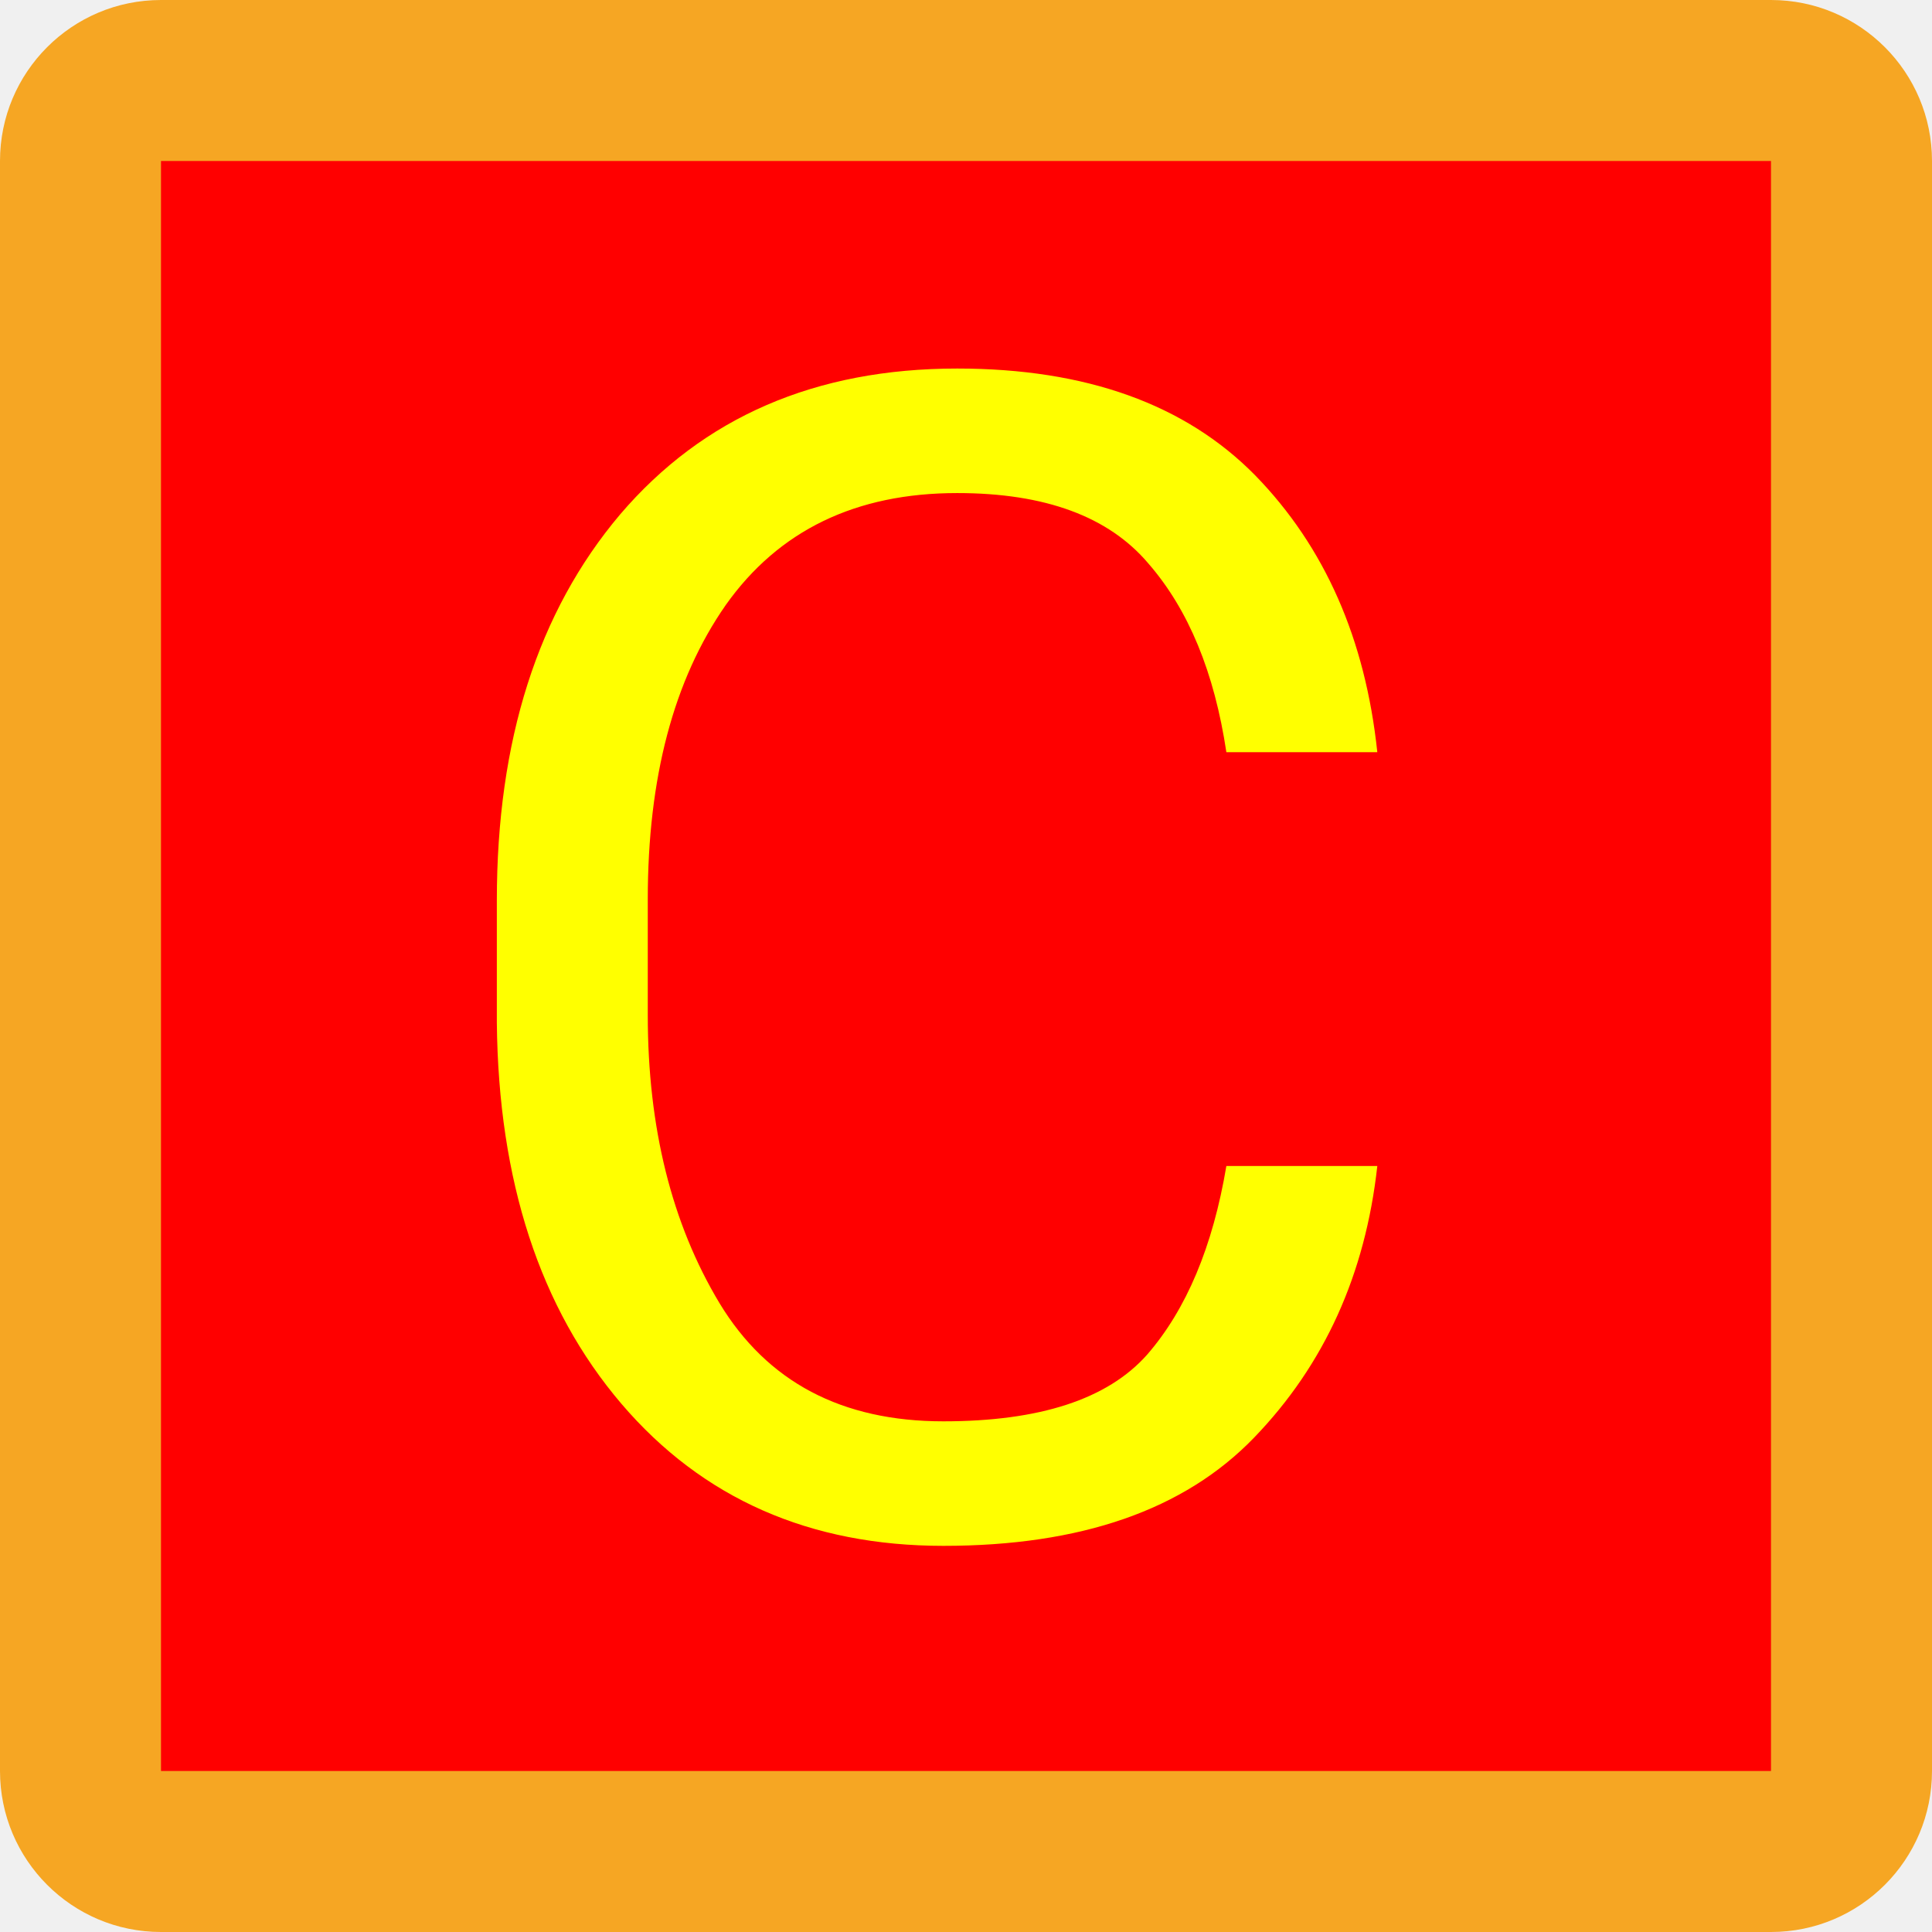
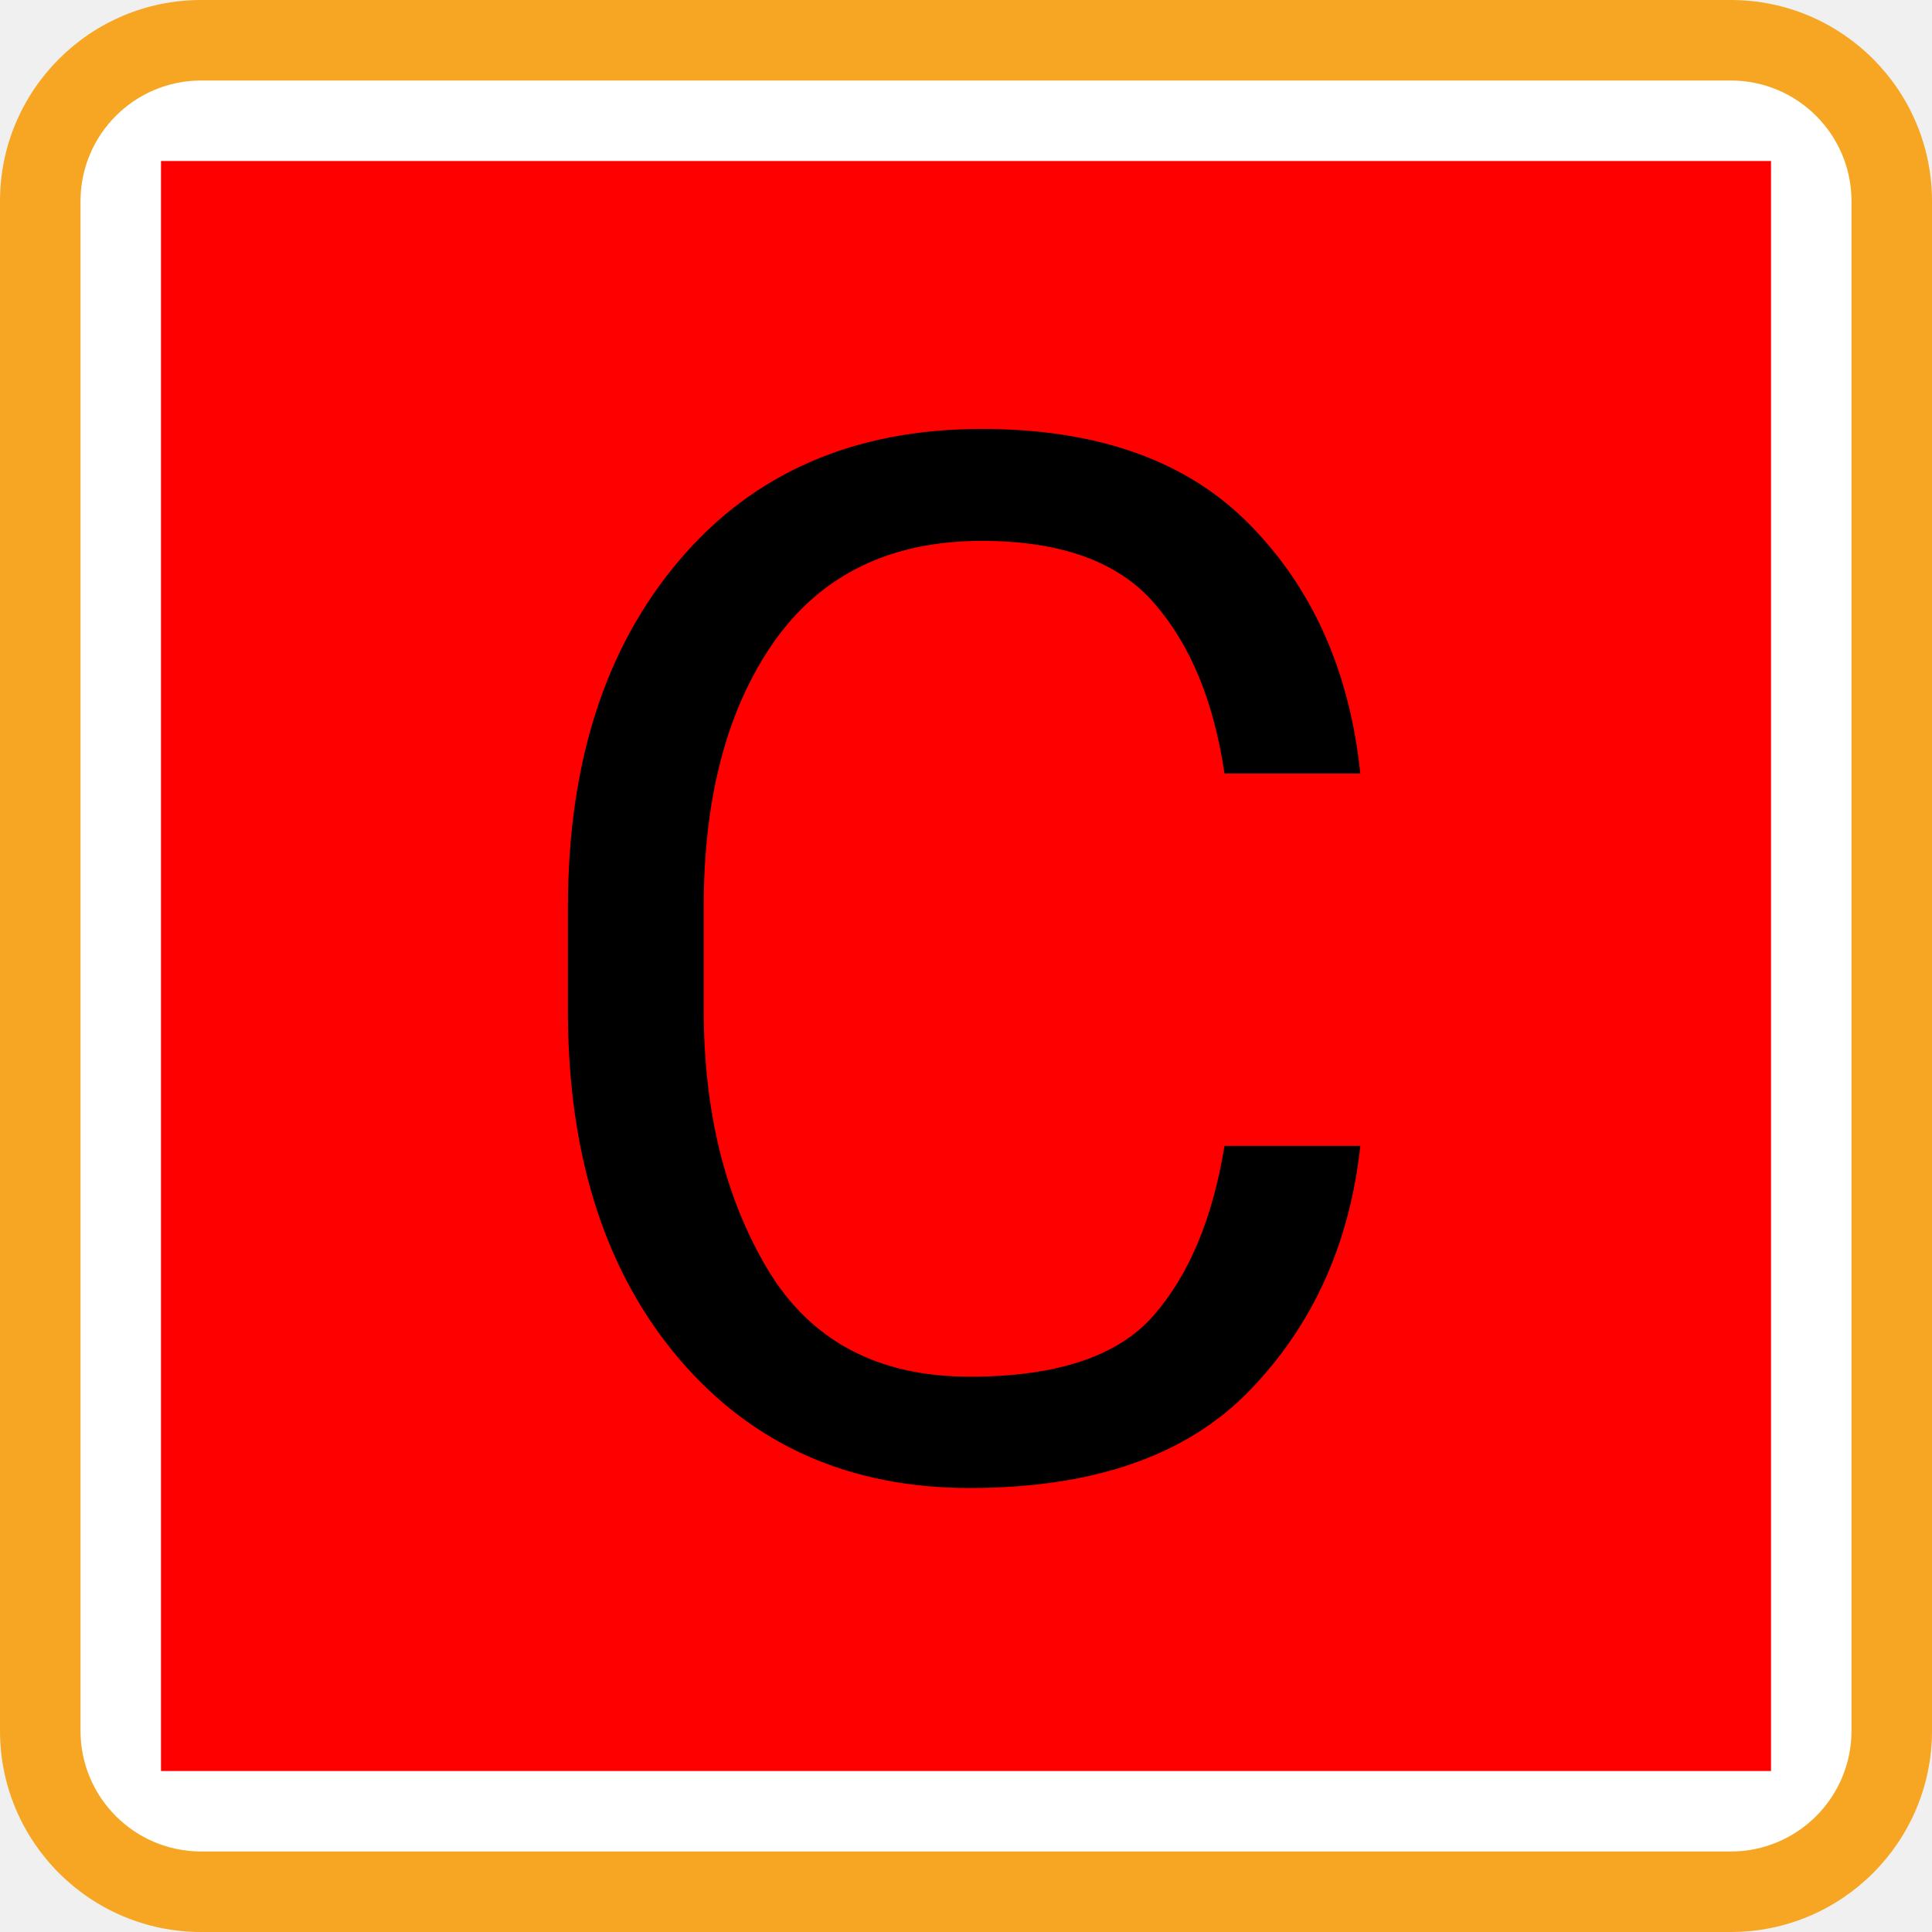
- <svg xmlns="http://www.w3.org/2000/svg" width="24px" height="24px" viewBox="0 0 24 24" version="1.1">
-   <defs />
-   <g id="Page-1" stroke="none" stroke-width="1" fill="none" fill-rule="evenodd">
-     <g id="template">
-       <rect id="Rectangle-2" fill="#F6A623" x="0" y="0" width="24" height="24" rx="2" />
-       <rect id="Rectangle" fill="#FF0000" x="2" y="2" width="20" height="20" />
-       <text id="C" font-family="Roboto-Regular, Roboto" font-size="20" font-weight="normal" fill="#FFFF00">
-         <tspan x="5" y="19">C</tspan>
-       </text>
-     </g>
-   </g>
+ <svg xmlns="http://www.w3.org/2000/svg" id="Layer_1" data-name="Layer 1" viewBox="0 0 48 48">
+   <defs>
+     <style>.cls-1{fill:#fff;}.cls-2{fill:#f6a623;}.cls-3{fill:red;}.cls-4{font-size:36px;font-family:Roboto-Light, Roboto;}</style>
+   </defs>
+   <rect class="cls-1" x="1" y="1" width="46" height="46" rx="4" ry="4" />
+   <path class="cls-2" d="M43,2a3,3,0,0,1,3,3V43a3,3,0,0,1-3,3H5a3,3,0,0,1-3-3V5A3,3,0,0,1,5,2H43m0-2H5A5,5,0,0,0,0,5V43a5,5,0,0,0,5,5H43a5,5,0,0,0,5-5V5a5,5,0,0,0-5-5Z" />
+   <rect class="cls-3" x="5" y="5" width="38" height="38" />
+   <path class="cls-3" d="M42,6V42H6V6H42m2-2H4V44H44V4Z" />
+   <text class="cls-4" transform="translate(12 36.61)">C</text>
</svg>
